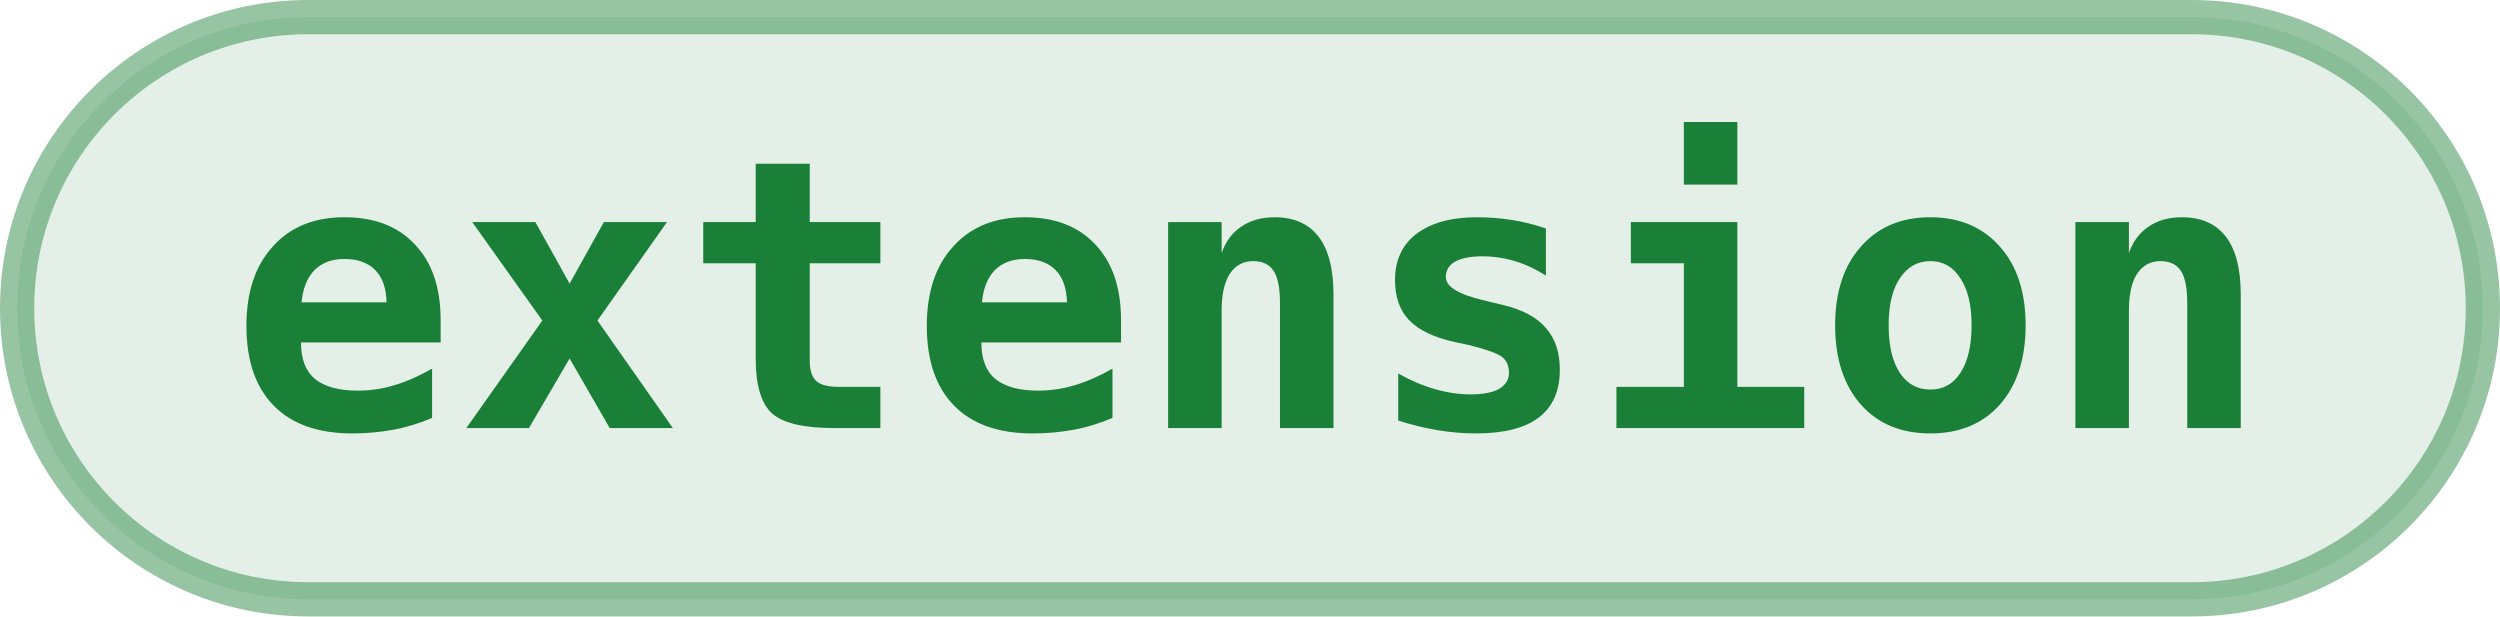
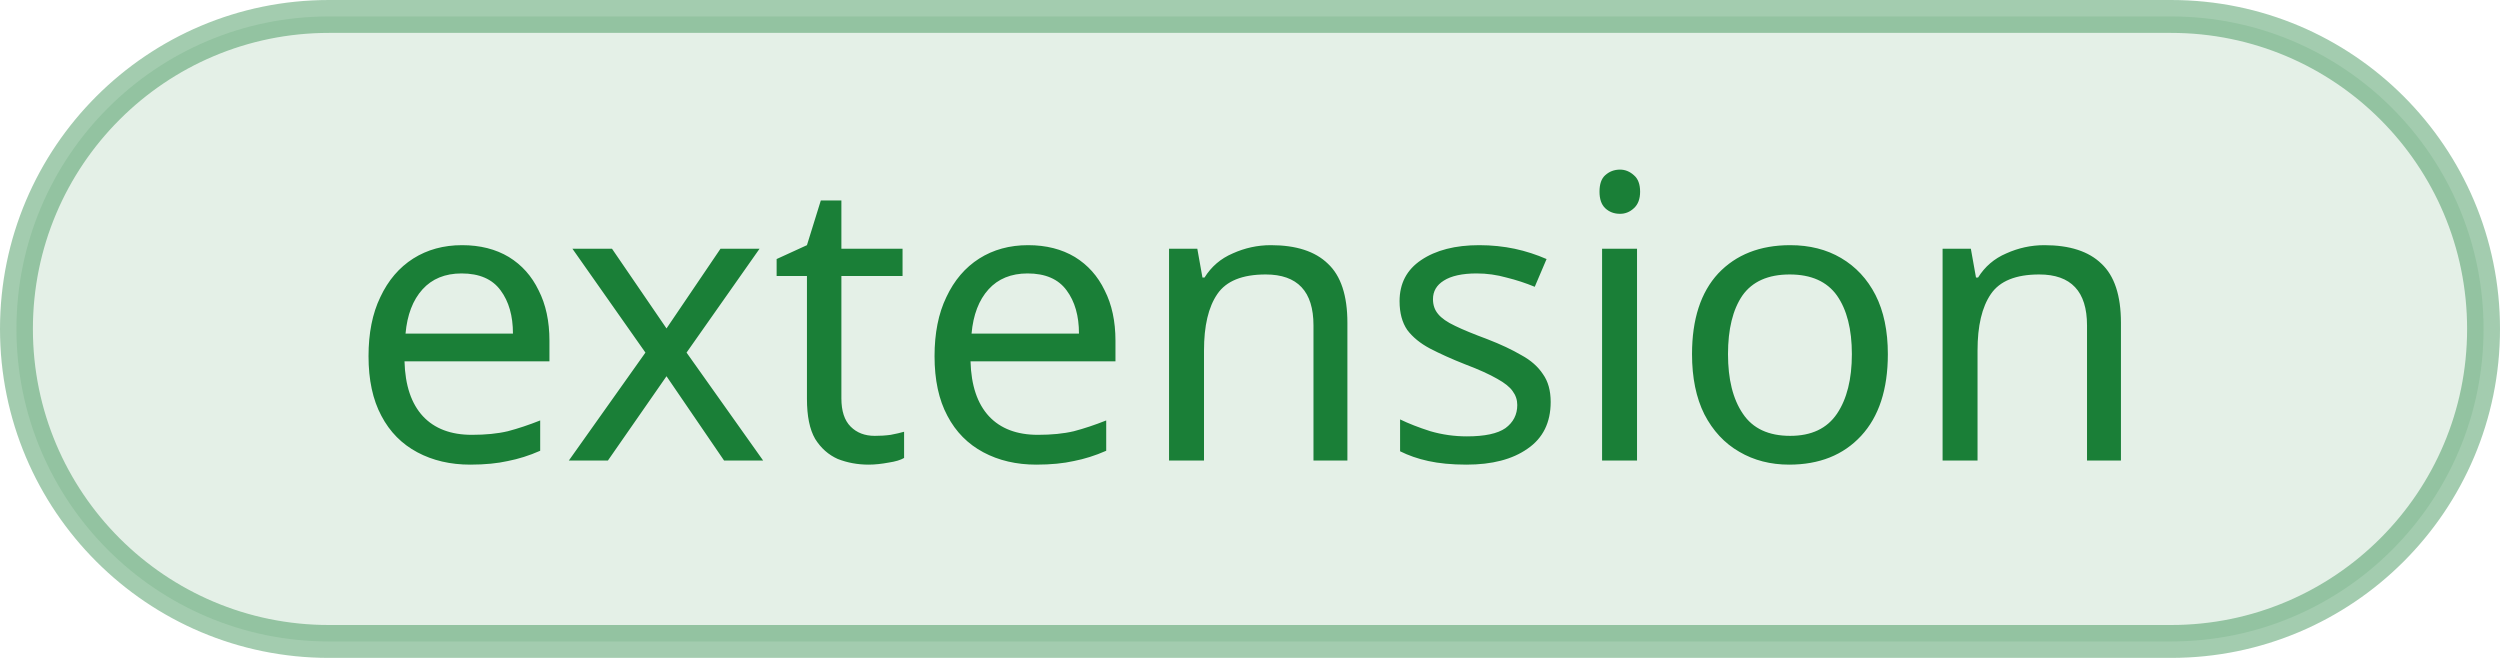
- <svg xmlns="http://www.w3.org/2000/svg" width="73" height="18" viewBox="0 0 73 18" role="img" aria-label="extension">
-   <style>.b{fill:#1a7f37;fill-opacity:.12;stroke:#1a7f37;stroke-opacity:.45}.t{fill:#1a7f37;font:600 11px ui-monospace,SFMono-Regular,Menlo,Consolas,monospace}@media (prefers-color-scheme:dark){.b{fill:#3fb950;stroke:#3fb950}.t{fill:#3fb950}}</style>
-   <rect class="b" x=".5" y=".5" width="72" height="17" rx="8.5" />
-   <text class="t" x="36.5" y="12.5" text-anchor="middle">extension</text>
+ <svg xmlns="http://www.w3.org/2000/svg" width="76" height="20" viewBox="0 0 76 20" role="img" aria-label="extension">
+   <style>.b{fill:#1a7f37;fill-opacity:.12;stroke:#1a7f37;stroke-opacity:.4}.t{fill:#1a7f37;font:500 12px -apple-system,BlinkMacSystemFont,"Segoe UI","Noto Sans",Helvetica,Arial,sans-serif}@media (prefers-color-scheme:dark){.b{fill:#3fb950;stroke:#3fb950}.t{fill:#3fb950}}</style>
+   <rect class="b" x=".5" y=".5" width="75" height="19" rx="9.5" />
+   <text class="t" x="38" y="14" text-anchor="middle">extension</text>
</svg>
